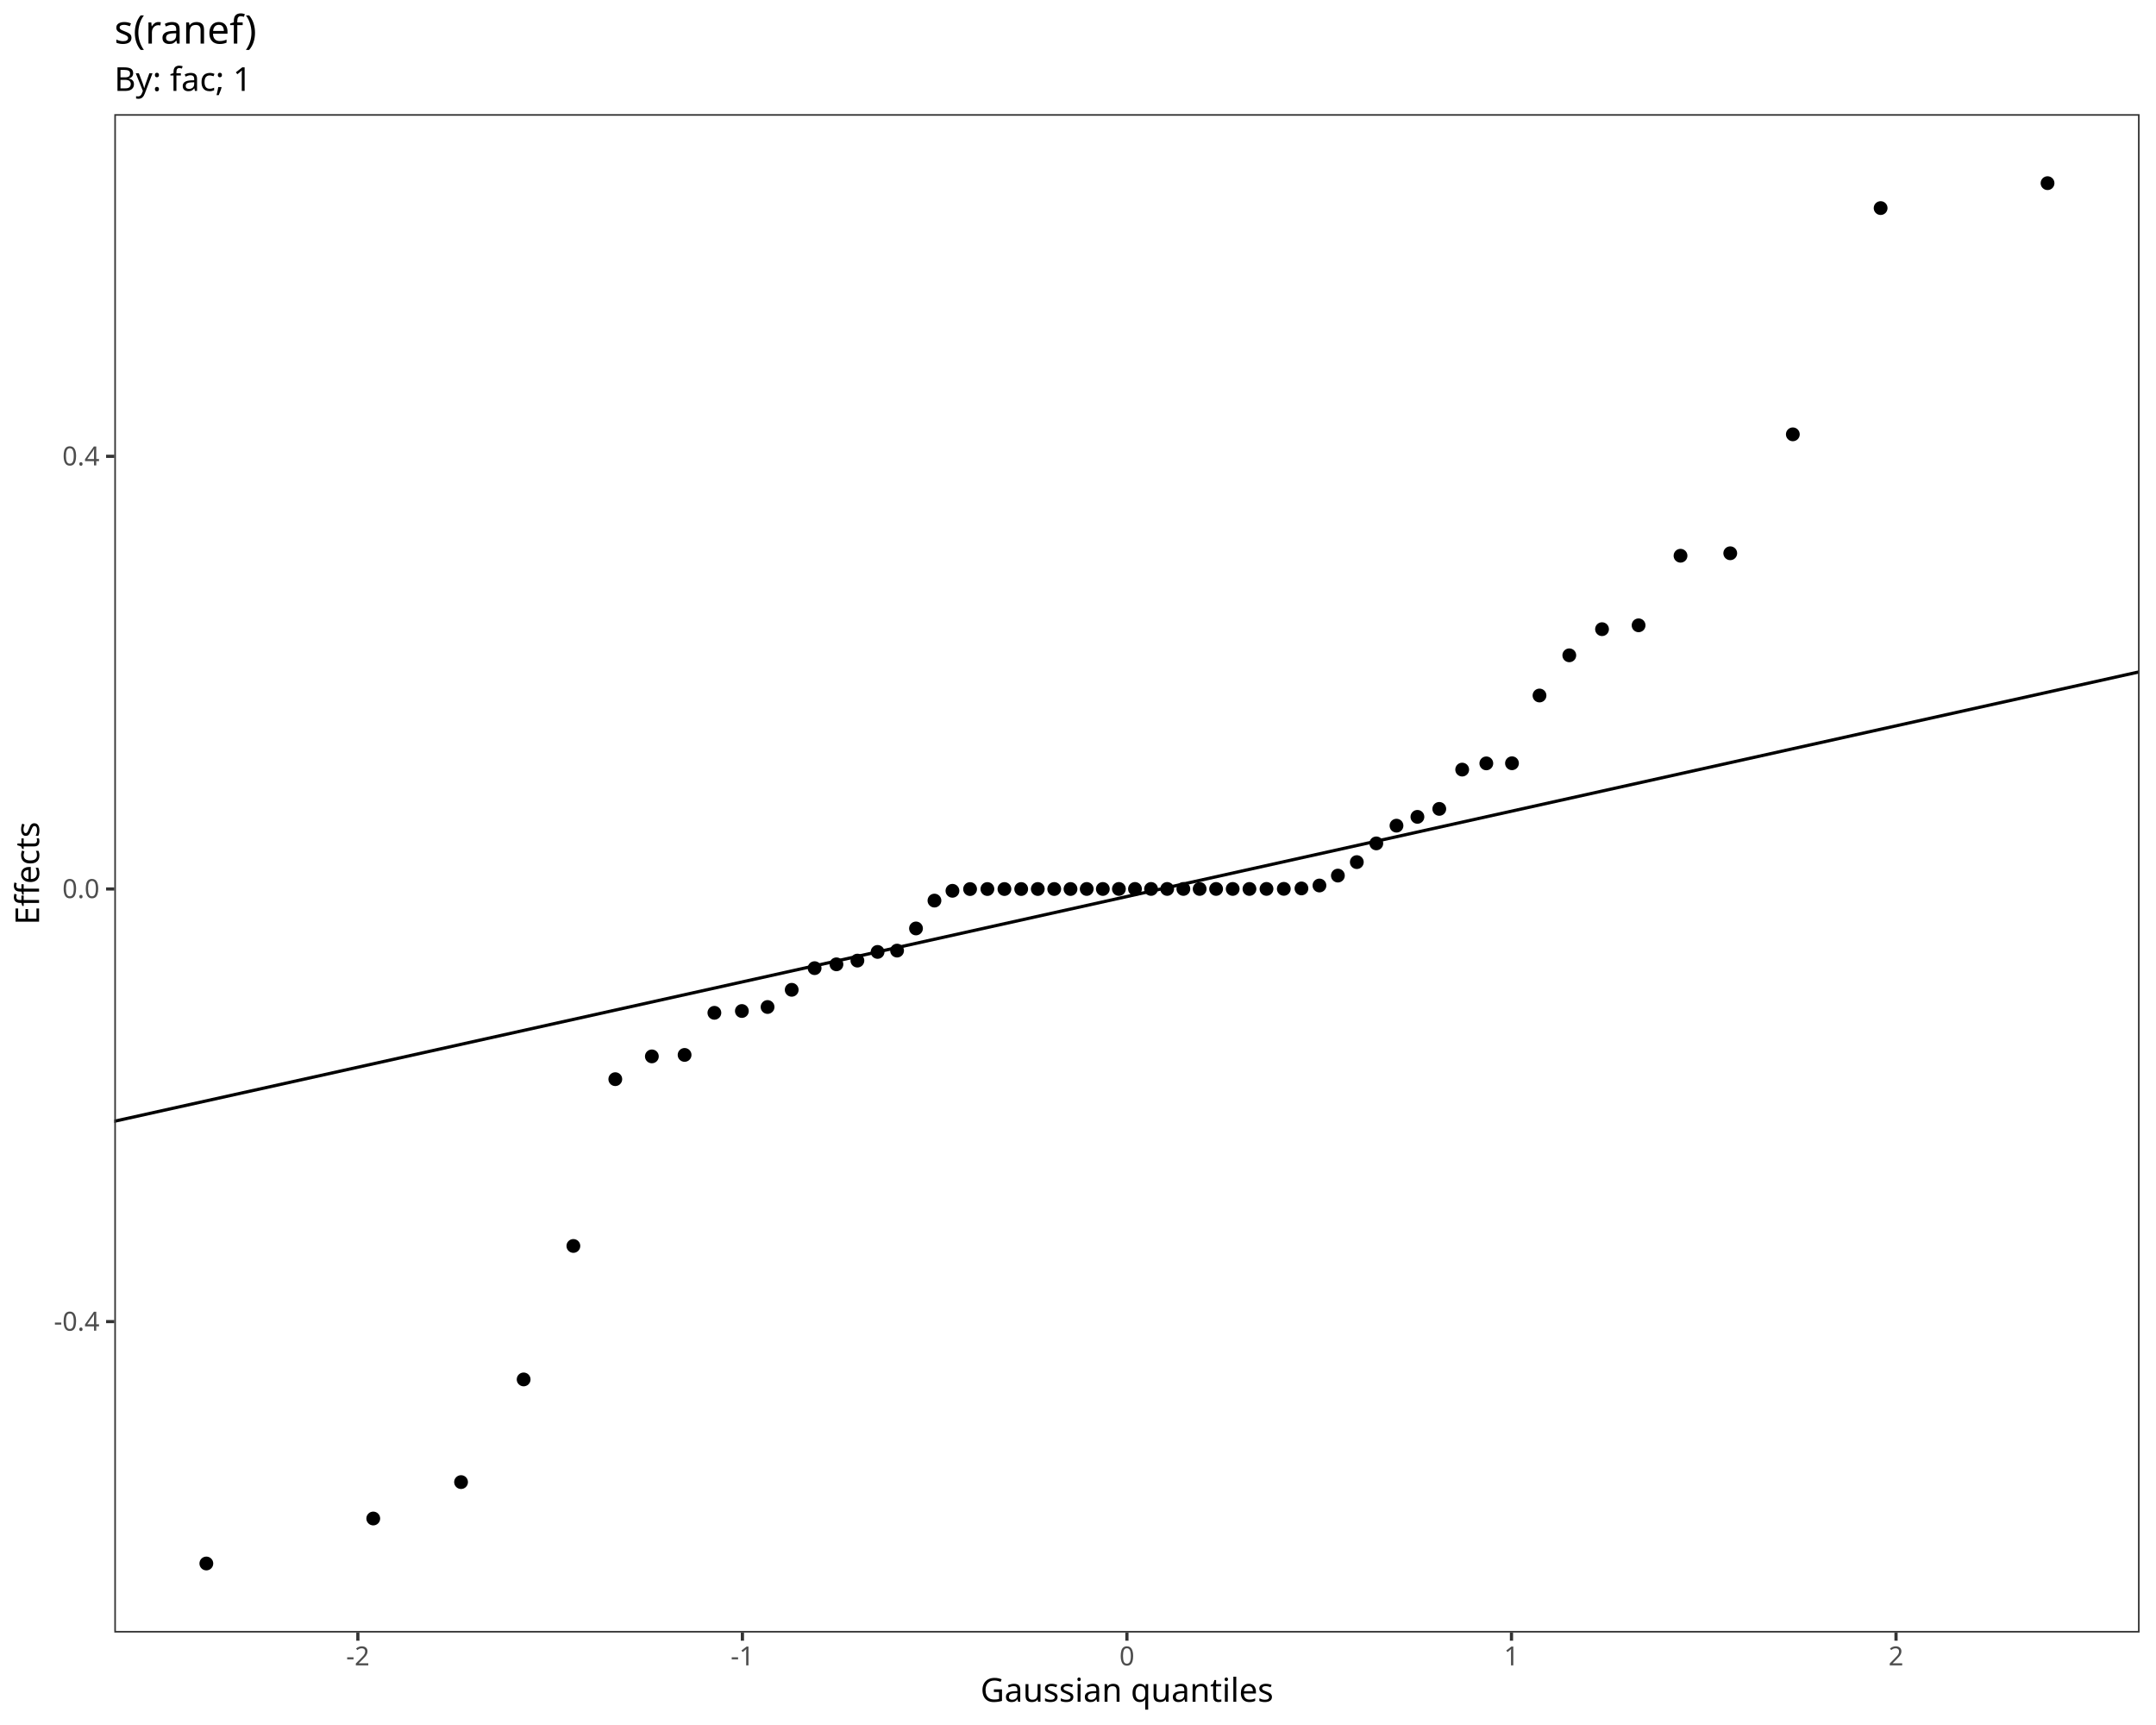
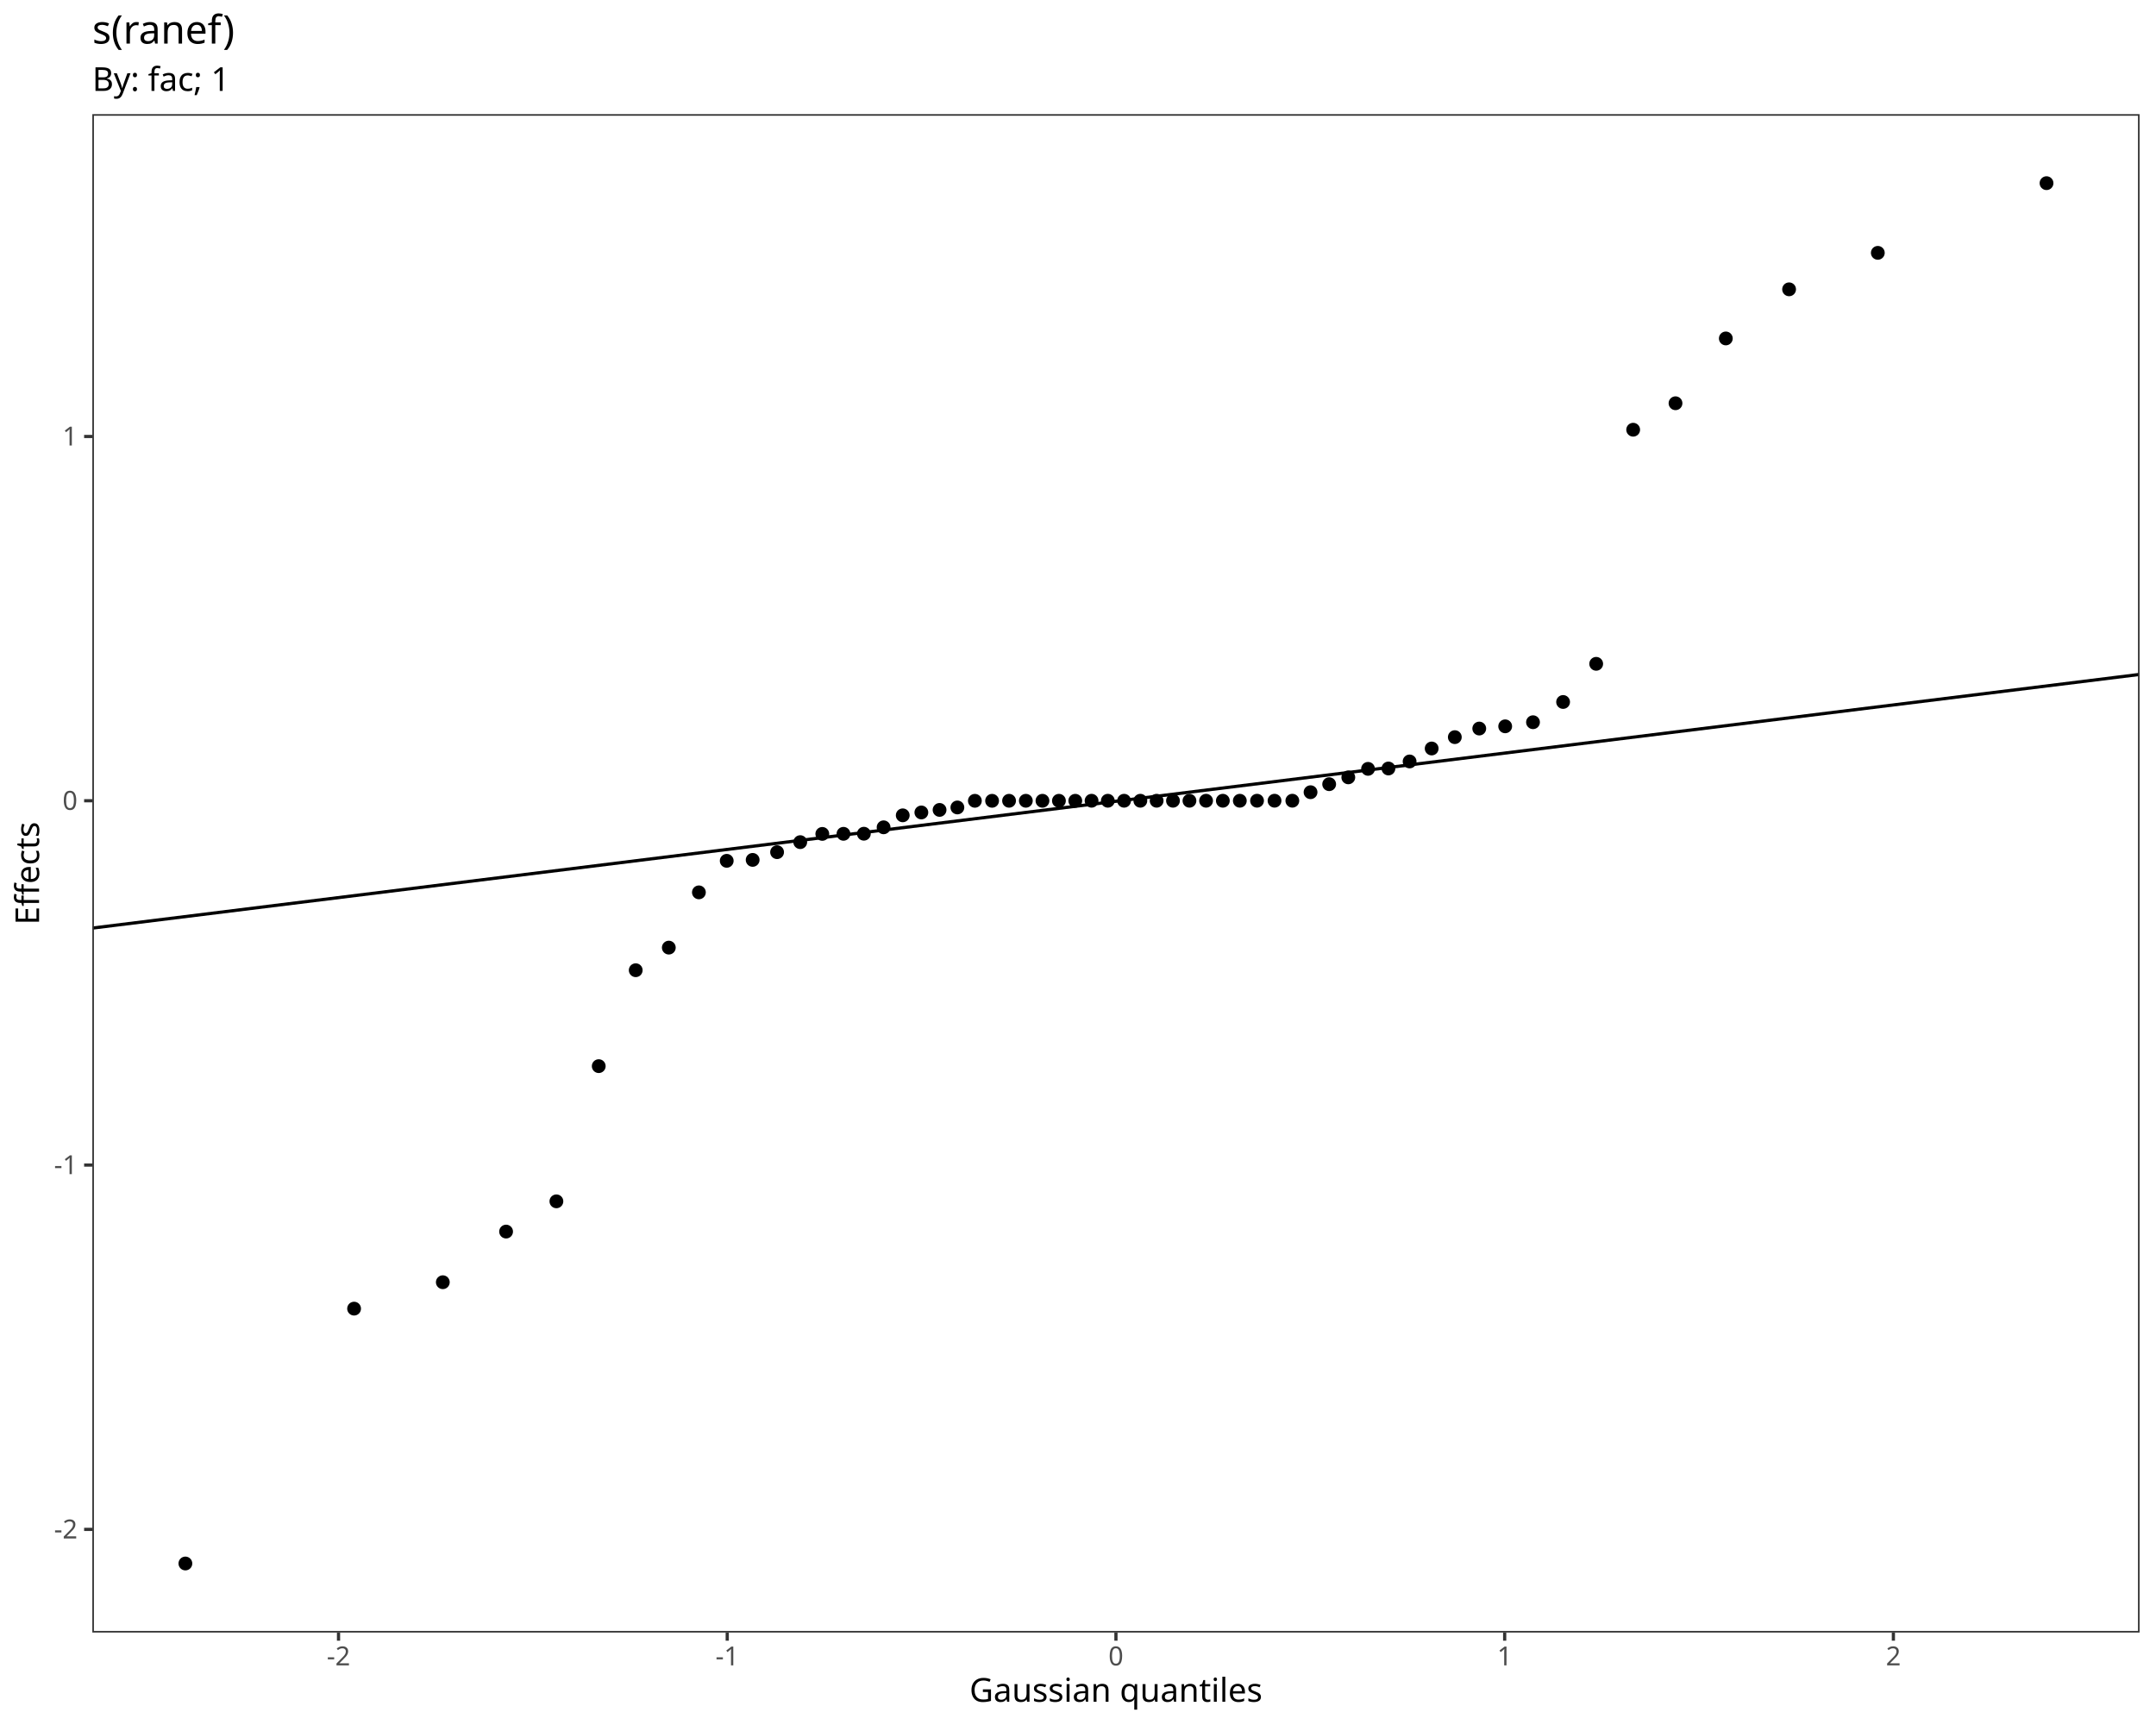
<svg xmlns="http://www.w3.org/2000/svg" class="svglite" data-engine-version="2.0" width="720.00pt" height="576.00pt" viewBox="0 0 720.00 576.00">
  <defs>
    <style type="text/css">
    .svglite line, .svglite polyline, .svglite polygon, .svglite path, .svglite rect, .svglite circle {
      fill: none;
      stroke: #000000;
      stroke-linecap: round;
      stroke-linejoin: round;
      stroke-miterlimit: 10.00;
    }
  </style>
  </defs>
  <rect width="100%" height="100%" style="stroke: none; fill: #FFFFFF;" />
  <defs>
    <clipPath id="cpMC4wMHw3MjAuMDB8MC4wMHw1NzYuMDA=">
      <rect x="0.00" y="0.00" width="720.00" height="576.00" />
    </clipPath>
  </defs>
  <g clip-path="url(#cpMC4wMHw3MjAuMDB8MC4wMHw1NzYuMDA=)">
    <rect x="0.00" y="0.00" width="720.00" height="576.00" style="stroke-width: 1.07; stroke: #FFFFFF; fill: #FFFFFF;" />
  </g>
  <defs>
-     <clipPath id="cpMzguMTd8NzE0LjUyfDM4LjEyfDU0NS4xMQ==">
-       <rect x="38.17" y="38.12" width="676.35" height="507.00" />
+     <clipPath id="cpMzAuODN8NzE0LjUyfDM4LjEyfDU0NS4xMQ==">
+       <rect x="30.83" y="38.12" width="683.69" height="507.00" />
    </clipPath>
  </defs>
-   <g clip-path="url(#cpMzguMTd8NzE0LjUyfDM4LjEyfDU0NS4xMQ==)">
-     <rect x="38.17" y="38.12" width="676.35" height="507.00" style="stroke-width: 1.07; stroke: none; fill: #FFFFFF;" />
-     <circle cx="68.91" cy="522.07" r="1.95" style="stroke-width: 0.71; fill: #000000;" />
-     <circle cx="124.65" cy="507.05" r="1.95" style="stroke-width: 0.71; fill: #000000;" />
-     <circle cx="153.97" cy="494.89" r="1.95" style="stroke-width: 0.71; fill: #000000;" />
-     <circle cx="174.87" cy="460.61" r="1.95" style="stroke-width: 0.71; fill: #000000;" />
-     <circle cx="191.48" cy="416.04" r="1.95" style="stroke-width: 0.71; fill: #000000;" />
-     <circle cx="205.48" cy="360.35" r="1.95" style="stroke-width: 0.71; fill: #000000;" />
-     <circle cx="217.69" cy="352.74" r="1.95" style="stroke-width: 0.71; fill: #000000;" />
-     <circle cx="228.62" cy="352.25" r="1.95" style="stroke-width: 0.71; fill: #000000;" />
-     <circle cx="238.57" cy="338.19" r="1.95" style="stroke-width: 0.71; fill: #000000;" />
-     <circle cx="247.75" cy="337.59" r="1.95" style="stroke-width: 0.71; fill: #000000;" />
-     <circle cx="256.33" cy="336.25" r="1.95" style="stroke-width: 0.71; fill: #000000;" />
-     <circle cx="264.39" cy="330.51" r="1.95" style="stroke-width: 0.71; fill: #000000;" />
-     <circle cx="272.04" cy="323.28" r="1.95" style="stroke-width: 0.71; fill: #000000;" />
-     <circle cx="279.33" cy="322.00" r="1.95" style="stroke-width: 0.71; fill: #000000;" />
-     <circle cx="286.33" cy="320.76" r="1.95" style="stroke-width: 0.71; fill: #000000;" />
-     <circle cx="293.07" cy="317.86" r="1.95" style="stroke-width: 0.71; fill: #000000;" />
-     <circle cx="299.58" cy="317.42" r="1.95" style="stroke-width: 0.71; fill: #000000;" />
-     <circle cx="305.90" cy="310.02" r="1.95" style="stroke-width: 0.71; fill: #000000;" />
-     <circle cx="312.06" cy="300.72" r="1.95" style="stroke-width: 0.71; fill: #000000;" />
-     <circle cx="318.07" cy="297.45" r="1.95" style="stroke-width: 0.71; fill: #000000;" />
-     <circle cx="323.96" cy="296.87" r="1.95" style="stroke-width: 0.71; fill: #000000;" />
-     <circle cx="329.74" cy="296.86" r="1.95" style="stroke-width: 0.71; fill: #000000;" />
-     <circle cx="335.43" cy="296.86" r="1.95" style="stroke-width: 0.71; fill: #000000;" />
-     <circle cx="341.03" cy="296.86" r="1.95" style="stroke-width: 0.71; fill: #000000;" />
-     <circle cx="346.57" cy="296.85" r="1.95" style="stroke-width: 0.71; fill: #000000;" />
-     <circle cx="352.06" cy="296.85" r="1.95" style="stroke-width: 0.71; fill: #000000;" />
-     <circle cx="357.50" cy="296.85" r="1.95" style="stroke-width: 0.71; fill: #000000;" />
-     <circle cx="362.91" cy="296.84" r="1.95" style="stroke-width: 0.71; fill: #000000;" />
-     <circle cx="368.29" cy="296.84" r="1.95" style="stroke-width: 0.71; fill: #000000;" />
-     <circle cx="373.66" cy="296.83" r="1.95" style="stroke-width: 0.71; fill: #000000;" />
-     <circle cx="379.03" cy="296.83" r="1.95" style="stroke-width: 0.71; fill: #000000;" />
-     <circle cx="384.40" cy="296.83" r="1.95" style="stroke-width: 0.71; fill: #000000;" />
-     <circle cx="389.78" cy="296.83" r="1.95" style="stroke-width: 0.71; fill: #000000;" />
-     <circle cx="395.19" cy="296.83" r="1.95" style="stroke-width: 0.71; fill: #000000;" />
-     <circle cx="400.63" cy="296.83" r="1.95" style="stroke-width: 0.71; fill: #000000;" />
-     <circle cx="406.12" cy="296.83" r="1.95" style="stroke-width: 0.71; fill: #000000;" />
-     <circle cx="411.66" cy="296.83" r="1.95" style="stroke-width: 0.71; fill: #000000;" />
-     <circle cx="417.26" cy="296.83" r="1.95" style="stroke-width: 0.71; fill: #000000;" />
-     <circle cx="422.95" cy="296.82" r="1.95" style="stroke-width: 0.71; fill: #000000;" />
-     <circle cx="428.73" cy="296.80" r="1.95" style="stroke-width: 0.71; fill: #000000;" />
-     <circle cx="434.62" cy="296.66" r="1.95" style="stroke-width: 0.71; fill: #000000;" />
-     <circle cx="440.63" cy="295.68" r="1.95" style="stroke-width: 0.71; fill: #000000;" />
-     <circle cx="446.79" cy="292.37" r="1.95" style="stroke-width: 0.71; fill: #000000;" />
-     <circle cx="453.11" cy="287.87" r="1.95" style="stroke-width: 0.71; fill: #000000;" />
-     <circle cx="459.62" cy="281.62" r="1.95" style="stroke-width: 0.71; fill: #000000;" />
-     <circle cx="466.36" cy="275.70" r="1.95" style="stroke-width: 0.71; fill: #000000;" />
-     <circle cx="473.35" cy="272.76" r="1.95" style="stroke-width: 0.71; fill: #000000;" />
-     <circle cx="480.65" cy="270.10" r="1.95" style="stroke-width: 0.71; fill: #000000;" />
-     <circle cx="488.30" cy="256.98" r="1.95" style="stroke-width: 0.71; fill: #000000;" />
-     <circle cx="496.36" cy="254.90" r="1.95" style="stroke-width: 0.71; fill: #000000;" />
-     <circle cx="504.93" cy="254.86" r="1.95" style="stroke-width: 0.71; fill: #000000;" />
-     <circle cx="514.12" cy="232.24" r="1.95" style="stroke-width: 0.71; fill: #000000;" />
-     <circle cx="524.07" cy="218.82" r="1.95" style="stroke-width: 0.71; fill: #000000;" />
-     <circle cx="535.00" cy="210.09" r="1.95" style="stroke-width: 0.71; fill: #000000;" />
-     <circle cx="547.21" cy="208.80" r="1.95" style="stroke-width: 0.71; fill: #000000;" />
-     <circle cx="561.21" cy="185.57" r="1.95" style="stroke-width: 0.71; fill: #000000;" />
-     <circle cx="577.82" cy="184.74" r="1.95" style="stroke-width: 0.71; fill: #000000;" />
-     <circle cx="598.72" cy="145.03" r="1.95" style="stroke-width: 0.71; fill: #000000;" />
-     <circle cx="628.04" cy="69.48" r="1.95" style="stroke-width: 0.71; fill: #000000;" />
-     <circle cx="683.78" cy="61.16" r="1.95" style="stroke-width: 0.71; fill: #000000;" />
-     <line x1="-638.18" y1="524.50" x2="1390.87" y2="74.22" style="stroke-width: 1.07; stroke-linecap: butt;" />
-     <rect x="38.17" y="38.12" width="676.35" height="507.00" style="stroke-width: 1.07; stroke: #333333;" />
+   <g clip-path="url(#cpMzAuODN8NzE0LjUyfDM4LjEyfDU0NS4xMQ==)">
+     <rect x="30.83" y="38.12" width="683.69" height="507.00" style="stroke-width: 1.07; stroke: none; fill: #FFFFFF;" />
+     <circle cx="61.91" cy="522.07" r="1.95" style="stroke-width: 0.71; fill: #000000;" />
+     <circle cx="118.25" cy="436.97" r="1.95" style="stroke-width: 0.71; fill: #000000;" />
+     <circle cx="147.88" cy="428.15" r="1.95" style="stroke-width: 0.71; fill: #000000;" />
+     <circle cx="169.01" cy="411.24" r="1.95" style="stroke-width: 0.71; fill: #000000;" />
+     <circle cx="185.81" cy="401.14" r="1.95" style="stroke-width: 0.71; fill: #000000;" />
+     <circle cx="199.95" cy="356.00" r="1.95" style="stroke-width: 0.71; fill: #000000;" />
+     <circle cx="212.30" cy="323.97" r="1.95" style="stroke-width: 0.71; fill: #000000;" />
+     <circle cx="223.35" cy="316.42" r="1.95" style="stroke-width: 0.71; fill: #000000;" />
+     <circle cx="233.40" cy="297.97" r="1.95" style="stroke-width: 0.71; fill: #000000;" />
+     <circle cx="242.69" cy="287.44" r="1.95" style="stroke-width: 0.71; fill: #000000;" />
+     <circle cx="251.35" cy="287.13" r="1.95" style="stroke-width: 0.71; fill: #000000;" />
+     <circle cx="259.51" cy="284.55" r="1.95" style="stroke-width: 0.71; fill: #000000;" />
+     <circle cx="267.24" cy="281.20" r="1.95" style="stroke-width: 0.71; fill: #000000;" />
+     <circle cx="274.61" cy="278.45" r="1.95" style="stroke-width: 0.71; fill: #000000;" />
+     <circle cx="281.68" cy="278.42" r="1.95" style="stroke-width: 0.71; fill: #000000;" />
+     <circle cx="288.49" cy="278.39" r="1.95" style="stroke-width: 0.71; fill: #000000;" />
+     <circle cx="295.08" cy="276.25" r="1.95" style="stroke-width: 0.71; fill: #000000;" />
+     <circle cx="301.47" cy="272.25" r="1.95" style="stroke-width: 0.71; fill: #000000;" />
+     <circle cx="307.69" cy="271.29" r="1.95" style="stroke-width: 0.71; fill: #000000;" />
+     <circle cx="313.77" cy="270.44" r="1.95" style="stroke-width: 0.71; fill: #000000;" />
+     <circle cx="319.72" cy="269.62" r="1.95" style="stroke-width: 0.71; fill: #000000;" />
+     <circle cx="325.56" cy="267.40" r="1.95" style="stroke-width: 0.71; fill: #000000;" />
+     <circle cx="331.31" cy="267.40" r="1.95" style="stroke-width: 0.71; fill: #000000;" />
+     <circle cx="336.98" cy="267.39" r="1.95" style="stroke-width: 0.71; fill: #000000;" />
+     <circle cx="342.58" cy="267.39" r="1.95" style="stroke-width: 0.71; fill: #000000;" />
+     <circle cx="348.13" cy="267.39" r="1.95" style="stroke-width: 0.71; fill: #000000;" />
+     <circle cx="353.63" cy="267.39" r="1.95" style="stroke-width: 0.71; fill: #000000;" />
+     <circle cx="359.09" cy="267.39" r="1.95" style="stroke-width: 0.71; fill: #000000;" />
+     <circle cx="364.53" cy="267.38" r="1.95" style="stroke-width: 0.71; fill: #000000;" />
+     <circle cx="369.96" cy="267.38" r="1.95" style="stroke-width: 0.71; fill: #000000;" />
+     <circle cx="375.39" cy="267.38" r="1.95" style="stroke-width: 0.71; fill: #000000;" />
+     <circle cx="380.82" cy="267.38" r="1.95" style="stroke-width: 0.71; fill: #000000;" />
+     <circle cx="386.26" cy="267.38" r="1.95" style="stroke-width: 0.71; fill: #000000;" />
+     <circle cx="391.72" cy="267.38" r="1.95" style="stroke-width: 0.71; fill: #000000;" />
+     <circle cx="397.22" cy="267.38" r="1.95" style="stroke-width: 0.71; fill: #000000;" />
+     <circle cx="402.77" cy="267.38" r="1.95" style="stroke-width: 0.71; fill: #000000;" />
+     <circle cx="408.37" cy="267.38" r="1.95" style="stroke-width: 0.71; fill: #000000;" />
+     <circle cx="414.04" cy="267.38" r="1.95" style="stroke-width: 0.71; fill: #000000;" />
+     <circle cx="419.79" cy="267.37" r="1.95" style="stroke-width: 0.71; fill: #000000;" />
+     <circle cx="425.63" cy="267.37" r="1.95" style="stroke-width: 0.71; fill: #000000;" />
+     <circle cx="431.58" cy="267.37" r="1.95" style="stroke-width: 0.71; fill: #000000;" />
+     <circle cx="437.66" cy="264.53" r="1.95" style="stroke-width: 0.71; fill: #000000;" />
+     <circle cx="443.88" cy="261.85" r="1.95" style="stroke-width: 0.71; fill: #000000;" />
+     <circle cx="450.27" cy="259.57" r="1.95" style="stroke-width: 0.71; fill: #000000;" />
+     <circle cx="456.86" cy="256.73" r="1.95" style="stroke-width: 0.71; fill: #000000;" />
+     <circle cx="463.67" cy="256.61" r="1.95" style="stroke-width: 0.71; fill: #000000;" />
+     <circle cx="470.74" cy="254.26" r="1.95" style="stroke-width: 0.71; fill: #000000;" />
+     <circle cx="478.11" cy="249.93" r="1.95" style="stroke-width: 0.71; fill: #000000;" />
+     <circle cx="485.84" cy="246.14" r="1.95" style="stroke-width: 0.71; fill: #000000;" />
+     <circle cx="494.00" cy="243.27" r="1.95" style="stroke-width: 0.71; fill: #000000;" />
+     <circle cx="502.66" cy="242.53" r="1.95" style="stroke-width: 0.71; fill: #000000;" />
+     <circle cx="511.95" cy="241.16" r="1.95" style="stroke-width: 0.71; fill: #000000;" />
+     <circle cx="522.00" cy="234.40" r="1.95" style="stroke-width: 0.71; fill: #000000;" />
+     <circle cx="533.05" cy="221.66" r="1.95" style="stroke-width: 0.71; fill: #000000;" />
+     <circle cx="545.40" cy="143.49" r="1.95" style="stroke-width: 0.71; fill: #000000;" />
+     <circle cx="559.54" cy="134.65" r="1.95" style="stroke-width: 0.71; fill: #000000;" />
+     <circle cx="576.34" cy="113.01" r="1.95" style="stroke-width: 0.71; fill: #000000;" />
+     <circle cx="597.47" cy="96.61" r="1.95" style="stroke-width: 0.71; fill: #000000;" />
+     <circle cx="627.10" cy="84.43" r="1.95" style="stroke-width: 0.71; fill: #000000;" />
+     <circle cx="683.44" cy="61.16" r="1.95" style="stroke-width: 0.71; fill: #000000;" />
+     <line x1="-652.86" y1="394.61" x2="1398.21" y2="140.49" style="stroke-width: 1.07; stroke-linecap: butt;" />
+     <rect x="30.83" y="38.12" width="683.69" height="507.00" style="stroke-width: 1.07; stroke: #333333;" />
  </g>
  <g clip-path="url(#cpMC4wMHw3MjAuMDB8MC4wMHw1NzYuMDA=)">
-     <text x="33.24" y="444.33" text-anchor="end" style="font-size: 8.80px; fill: #4D4D4D; font-family: sans;" textLength="15.16px" lengthAdjust="spacingAndGlyphs">-0.4</text>
-     <text x="33.24" y="299.87" text-anchor="end" style="font-size: 8.80px; fill: #4D4D4D; font-family: sans;" textLength="12.23px" lengthAdjust="spacingAndGlyphs">0.0</text>
-     <text x="33.24" y="155.40" text-anchor="end" style="font-size: 8.80px; fill: #4D4D4D; font-family: sans;" textLength="12.23px" lengthAdjust="spacingAndGlyphs">0.4</text>
-     <polyline points="35.43,441.30 38.17,441.30 " style="stroke-width: 1.07; stroke: #333333; stroke-linecap: butt;" />
-     <polyline points="35.43,296.84 38.17,296.84 " style="stroke-width: 1.07; stroke: #333333; stroke-linecap: butt;" />
-     <polyline points="35.43,152.37 38.17,152.37 " style="stroke-width: 1.07; stroke: #333333; stroke-linecap: butt;" />
-     <polyline points="119.51,547.85 119.51,545.11 " style="stroke-width: 1.07; stroke: #333333; stroke-linecap: butt;" />
-     <polyline points="247.93,547.85 247.93,545.11 " style="stroke-width: 1.07; stroke: #333333; stroke-linecap: butt;" />
-     <polyline points="376.34,547.85 376.34,545.11 " style="stroke-width: 1.07; stroke: #333333; stroke-linecap: butt;" />
-     <polyline points="504.76,547.85 504.76,545.11 " style="stroke-width: 1.07; stroke: #333333; stroke-linecap: butt;" />
-     <polyline points="633.18,547.85 633.18,545.11 " style="stroke-width: 1.07; stroke: #333333; stroke-linecap: butt;" />
-     <text x="119.51" y="556.10" text-anchor="middle" style="font-size: 8.80px; fill: #4D4D4D; font-family: sans;" textLength="7.82px" lengthAdjust="spacingAndGlyphs">-2</text>
-     <text x="247.93" y="556.10" text-anchor="middle" style="font-size: 8.80px; fill: #4D4D4D; font-family: sans;" textLength="7.82px" lengthAdjust="spacingAndGlyphs">-1</text>
-     <text x="376.34" y="556.10" text-anchor="middle" style="font-size: 8.80px; fill: #4D4D4D; font-family: sans;" textLength="4.89px" lengthAdjust="spacingAndGlyphs">0</text>
-     <text x="504.76" y="556.10" text-anchor="middle" style="font-size: 8.80px; fill: #4D4D4D; font-family: sans;" textLength="4.89px" lengthAdjust="spacingAndGlyphs">1</text>
-     <text x="633.18" y="556.10" text-anchor="middle" style="font-size: 8.80px; fill: #4D4D4D; font-family: sans;" textLength="4.89px" lengthAdjust="spacingAndGlyphs">2</text>
-     <text x="376.34" y="568.24" text-anchor="middle" style="font-size: 11.00px; font-family: sans;" textLength="93.57px" lengthAdjust="spacingAndGlyphs">Gaussian quantiles</text>
+     <text x="25.90" y="513.71" text-anchor="end" style="font-size: 8.80px; fill: #4D4D4D; font-family: sans;" textLength="7.82px" lengthAdjust="spacingAndGlyphs">-2</text>
+     <text x="25.90" y="392.06" text-anchor="end" style="font-size: 8.80px; fill: #4D4D4D; font-family: sans;" textLength="7.82px" lengthAdjust="spacingAndGlyphs">-1</text>
+     <text x="25.90" y="270.41" text-anchor="end" style="font-size: 8.80px; fill: #4D4D4D; font-family: sans;" textLength="4.89px" lengthAdjust="spacingAndGlyphs">0</text>
+     <text x="25.90" y="148.76" text-anchor="end" style="font-size: 8.80px; fill: #4D4D4D; font-family: sans;" textLength="4.89px" lengthAdjust="spacingAndGlyphs">1</text>
+     <polyline points="28.09,510.68 30.83,510.68 " style="stroke-width: 1.07; stroke: #333333; stroke-linecap: butt;" />
+     <polyline points="28.09,389.03 30.83,389.03 " style="stroke-width: 1.07; stroke: #333333; stroke-linecap: butt;" />
+     <polyline points="28.09,267.38 30.83,267.38 " style="stroke-width: 1.07; stroke: #333333; stroke-linecap: butt;" />
+     <polyline points="28.09,145.74 30.83,145.74 " style="stroke-width: 1.07; stroke: #333333; stroke-linecap: butt;" />
+     <polyline points="113.05,547.85 113.05,545.11 " style="stroke-width: 1.07; stroke: #333333; stroke-linecap: butt;" />
+     <polyline points="242.86,547.85 242.86,545.11 " style="stroke-width: 1.07; stroke: #333333; stroke-linecap: butt;" />
+     <polyline points="372.67,547.85 372.67,545.11 " style="stroke-width: 1.07; stroke: #333333; stroke-linecap: butt;" />
+     <polyline points="502.49,547.85 502.49,545.11 " style="stroke-width: 1.07; stroke: #333333; stroke-linecap: butt;" />
+     <polyline points="632.30,547.85 632.30,545.11 " style="stroke-width: 1.07; stroke: #333333; stroke-linecap: butt;" />
+     <text x="113.05" y="556.10" text-anchor="middle" style="font-size: 8.80px; fill: #4D4D4D; font-family: sans;" textLength="7.82px" lengthAdjust="spacingAndGlyphs">-2</text>
+     <text x="242.86" y="556.10" text-anchor="middle" style="font-size: 8.80px; fill: #4D4D4D; font-family: sans;" textLength="7.82px" lengthAdjust="spacingAndGlyphs">-1</text>
+     <text x="372.67" y="556.10" text-anchor="middle" style="font-size: 8.80px; fill: #4D4D4D; font-family: sans;" textLength="4.89px" lengthAdjust="spacingAndGlyphs">0</text>
+     <text x="502.49" y="556.10" text-anchor="middle" style="font-size: 8.80px; fill: #4D4D4D; font-family: sans;" textLength="4.89px" lengthAdjust="spacingAndGlyphs">1</text>
+     <text x="632.30" y="556.10" text-anchor="middle" style="font-size: 8.80px; fill: #4D4D4D; font-family: sans;" textLength="4.89px" lengthAdjust="spacingAndGlyphs">2</text>
+     <text x="372.67" y="568.24" text-anchor="middle" style="font-size: 11.00px; font-family: sans;" textLength="93.57px" lengthAdjust="spacingAndGlyphs">Gaussian quantiles</text>
    <text transform="translate(13.05,291.61) rotate(-90)" text-anchor="middle" style="font-size: 11.00px; font-family: sans;" textLength="33.63px" lengthAdjust="spacingAndGlyphs">Effects</text>
-     <text x="38.17" y="30.35" style="font-size: 11.00px; font-family: sans;" textLength="45.86px" lengthAdjust="spacingAndGlyphs">By: fac; 1</text>
-     <text x="38.17" y="14.56" style="font-size: 13.20px; font-family: sans;" textLength="45.48px" lengthAdjust="spacingAndGlyphs">s(ranef)</text>
+     <text x="30.83" y="30.35" style="font-size: 11.00px; font-family: sans;" textLength="45.86px" lengthAdjust="spacingAndGlyphs">By: fac; 1</text>
+     <text x="30.83" y="14.56" style="font-size: 13.20px; font-family: sans;" textLength="45.48px" lengthAdjust="spacingAndGlyphs">s(ranef)</text>
  </g>
</svg>
